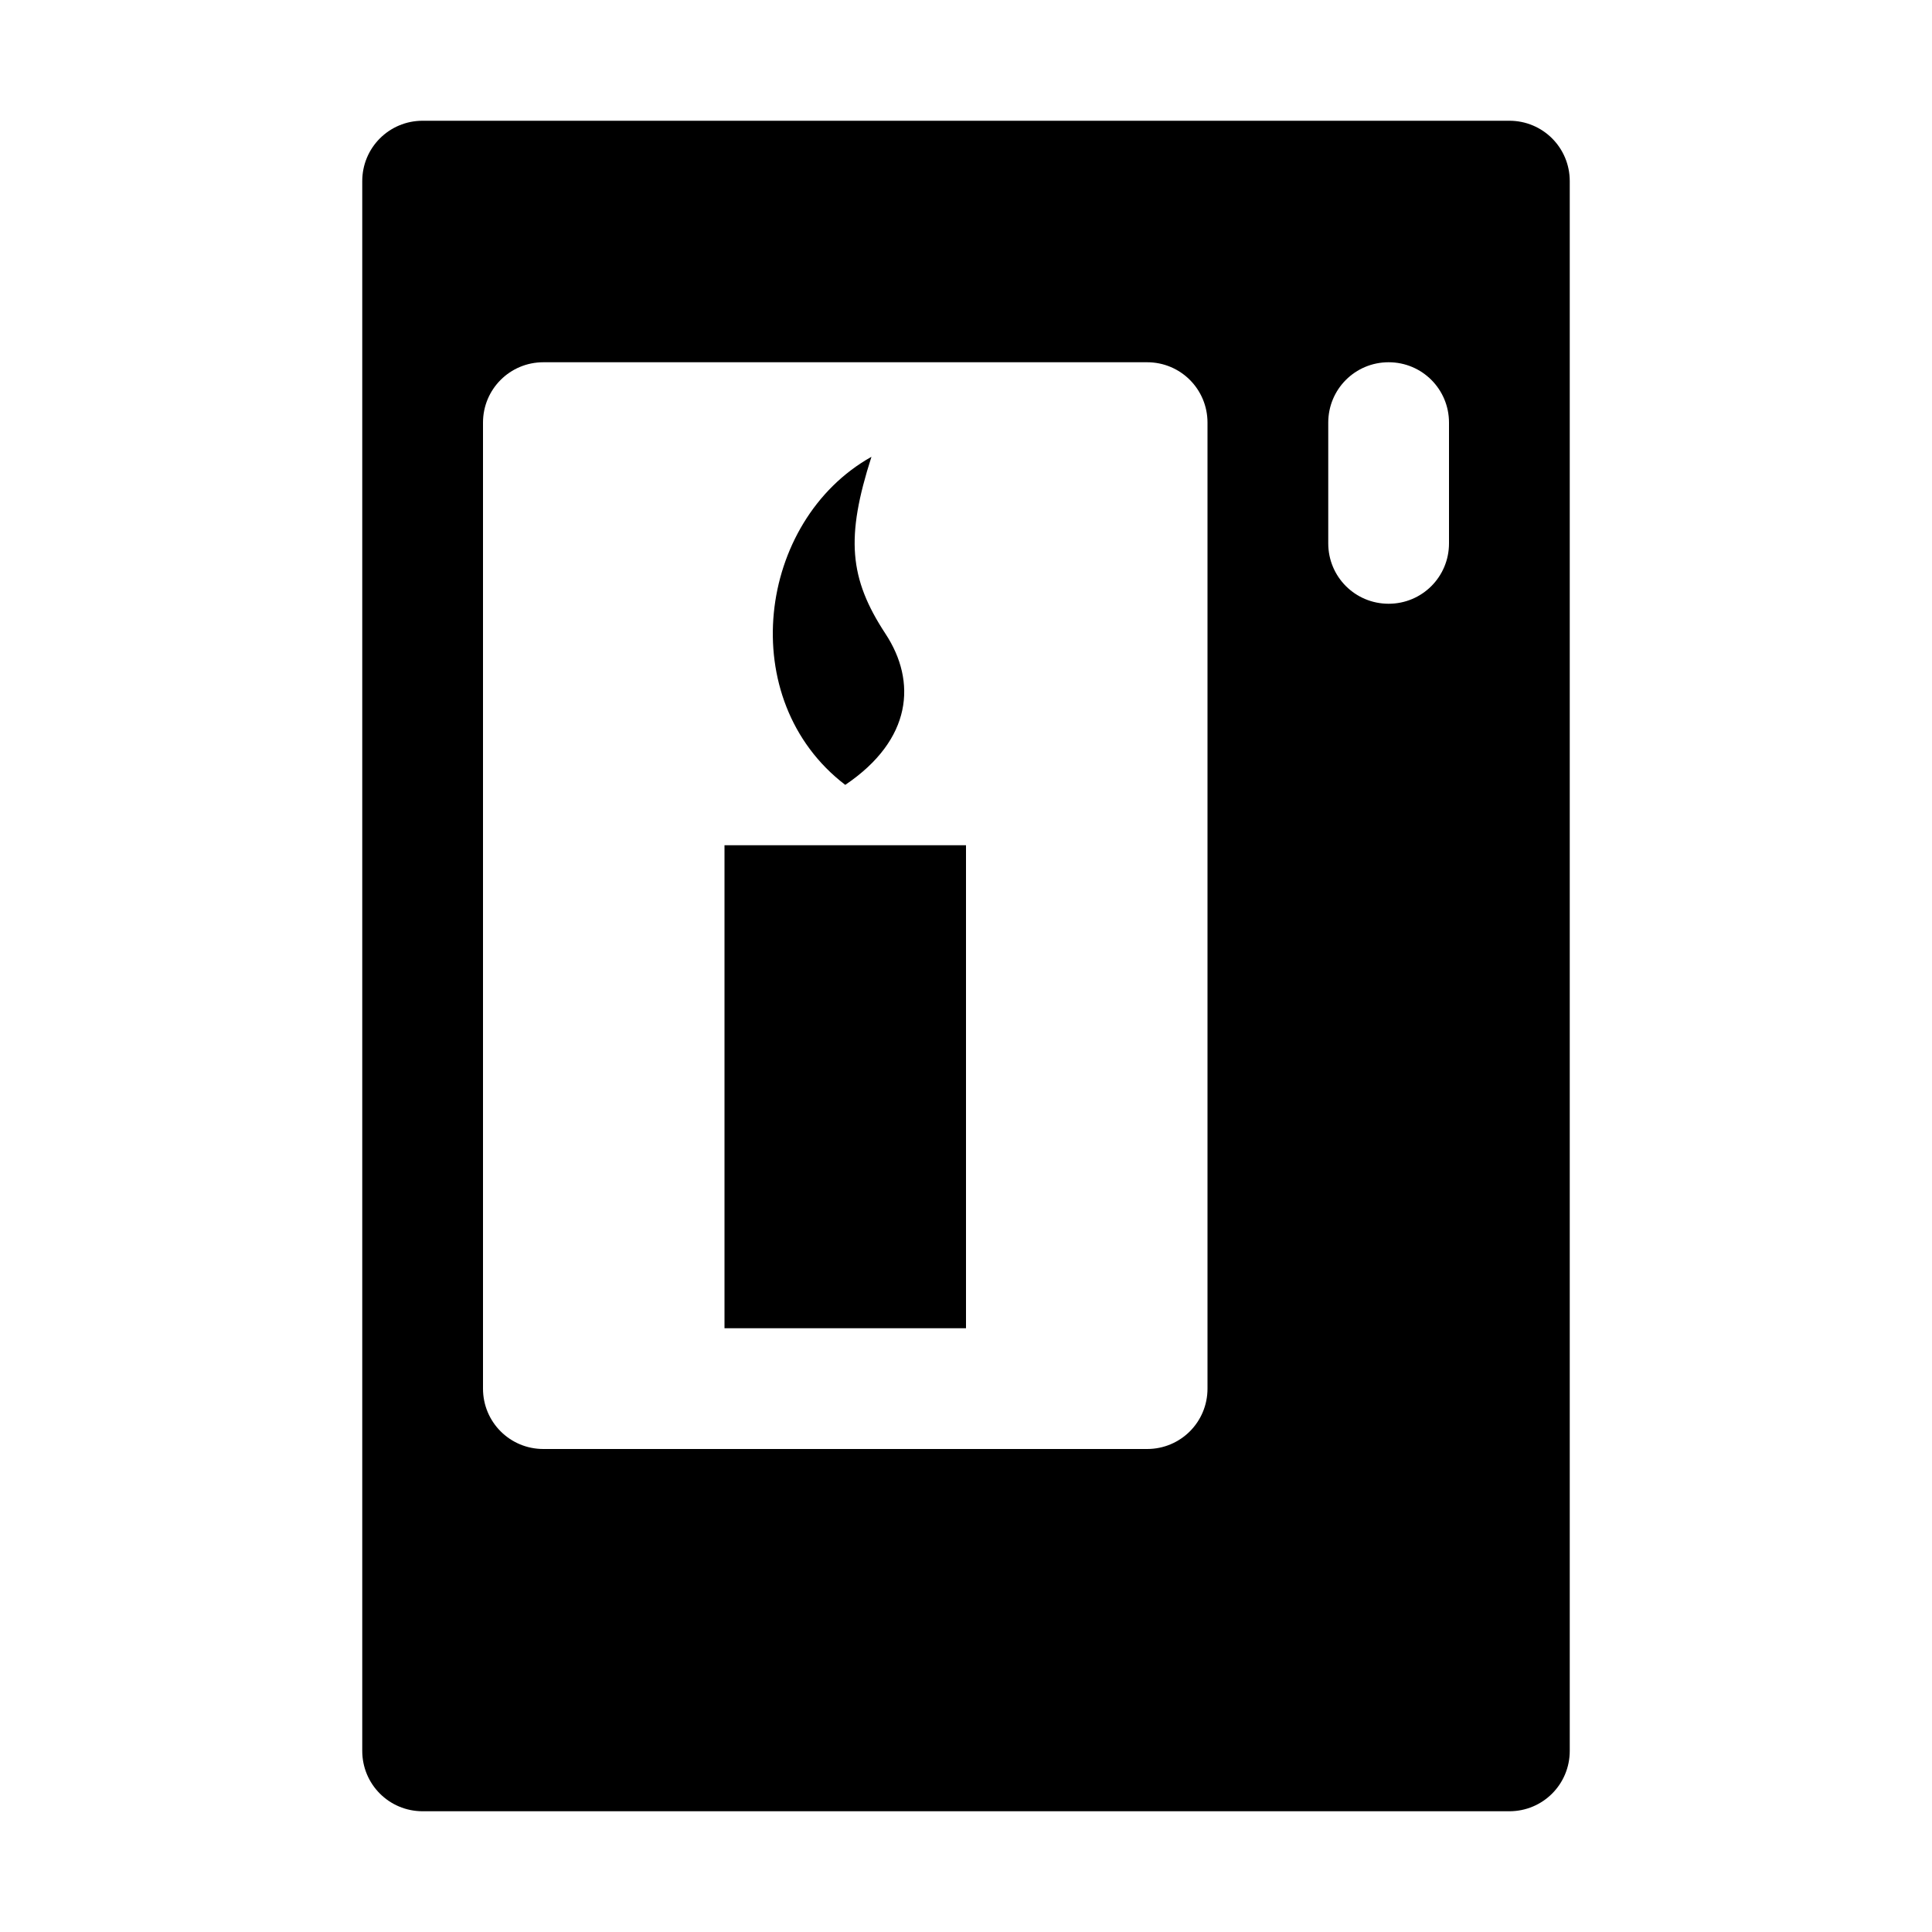
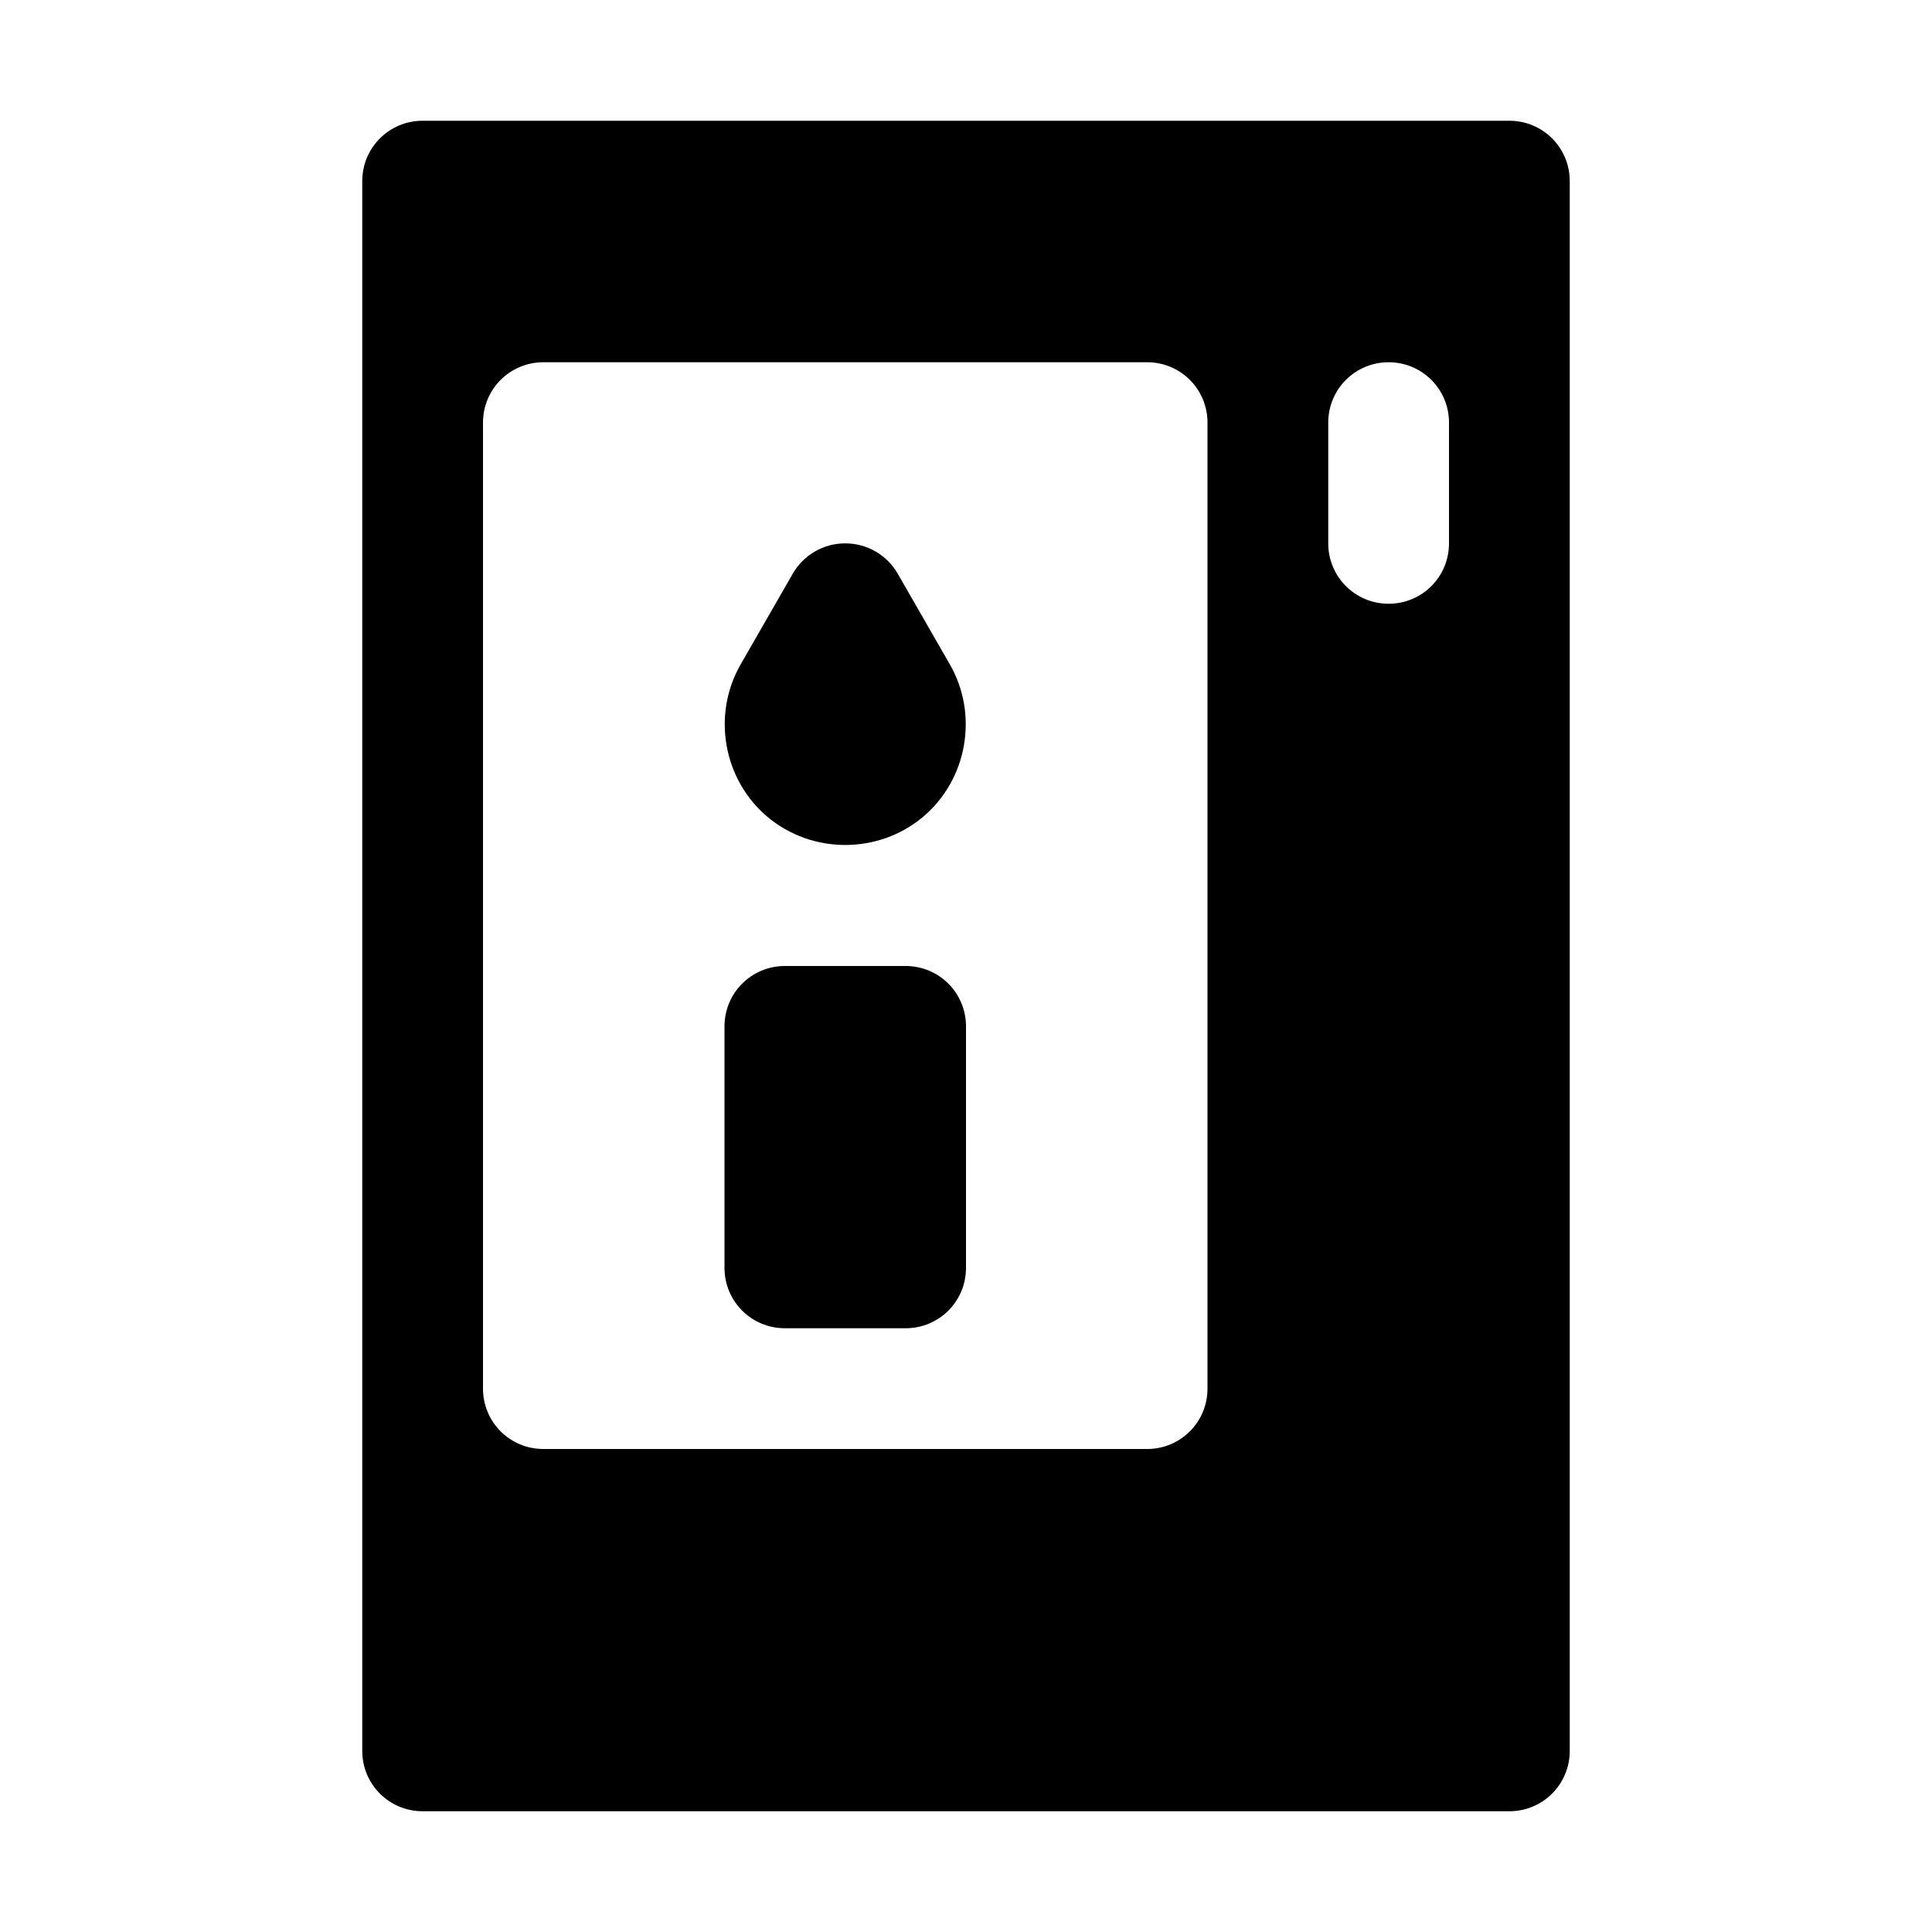
<svg xmlns="http://www.w3.org/2000/svg" width="16" height="16">
-   <path d="M 3.5,1.0 C 3.223,1.0 3.0,1.223 3.0,1.5 L 3.0,14.5 C 3.0,14.777 3.223,15.0 3.5,15.0 L 12.5,15.0 C 12.777,15.0 13.0,14.777 13.0,14.5 L 13.0,1.5 C 13.0,1.223 12.777,1.0 12.5,1.0 L 3.5,1.0 M 4.5,3.0 L 9.5,3.0 C 9.777,3.0 10.0,3.223 10.0,3.5 L 10.0,11.5 C 10.0,11.777 9.777,12.0 9.5,12.0 L 4.5,12.0 C 4.223,12.0 4.0,11.777 4.0,11.5 L 4.0,3.5 C 4.0,3.223 4.223,3.0 4.5,3.0 M 11.5,3.0 C 11.777,3.0 12.0,3.223 12.0,3.5 L 12.0,4.5 C 12.0,4.777 11.777,5.0 11.5,5.0 C 11.223,5.0 11.0,4.777 11.0,4.5 L 11.0,3.5 C 11.0,3.223 11.223,3.0 11.5,3.0 M 7.217,3.783 C 6.27,4.314 6.08,5.797 7.0,6.5 C 7.556,6.125 7.592,5.643 7.334,5.25 C 7.031,4.789 7.003,4.45 7.217,3.783 M 6.0,7.0 L 6.0,11.0 L 8.0,11.0 L 8.0,7.0 L 6.0,7.0" fill="#000" />
+   <path d="M 3.5,1.0 C 3.223,1.0 3.0,1.223 3.0,1.5 L 3.0,14.5 C 3.0,14.777 3.223,15.0 3.5,15.0 L 12.5,15.0 C 12.777,15.0 13.0,14.777 13.0,14.5 L 13.0,1.5 C 13.0,1.223 12.777,1.0 12.5,1.0 L 3.5,1.0 M 4.5,3.0 L 9.5,3.0 C 9.777,3.0 10.0,3.223 10.0,3.5 L 10.0,11.5 C 10.0,11.777 9.777,12.0 9.5,12.0 L 4.5,12.0 C 4.223,12.0 4.0,11.777 4.0,11.5 L 4.0,3.5 C 4.0,3.223 4.223,3.0 4.5,3.0 M 11.5,3.0 C 11.777,3.0 12.0,3.223 12.0,3.5 L 12.0,4.5 C 12.0,4.777 11.777,5.0 11.5,5.0 C 11.223,5.0 11.0,4.777 11.0,4.5 L 11.0,3.5 C 11.0,3.223 11.223,3.0 11.5,3.0 M 7.0,4.5 A 0.5,0.5 0.0 0,0 6.566,4.75 L 6.135,5.5 C 5.894,5.917 5.988,6.456 6.357,6.766 C 6.727,7.075 7.273,7.075 7.643,6.766 C 8.012,6.456 8.106,5.917 7.865,5.5 L 7.434,4.75 A 0.5,0.5 0.0 0,0 7.0,4.5 M 6.5,8.0 C 6.223,8.0 6.0,8.223 6.0,8.5 L 6.0,10.5 C 6.0,10.777 6.223,11.0 6.5,11.0 L 7.5,11.0 C 7.777,11.0 8.0,10.777 8.0,10.5 L 8.0,8.5 C 8.0,8.223 7.777,8.0 7.5,8.0 L 6.5,8.0" fill="#000" />
</svg>
